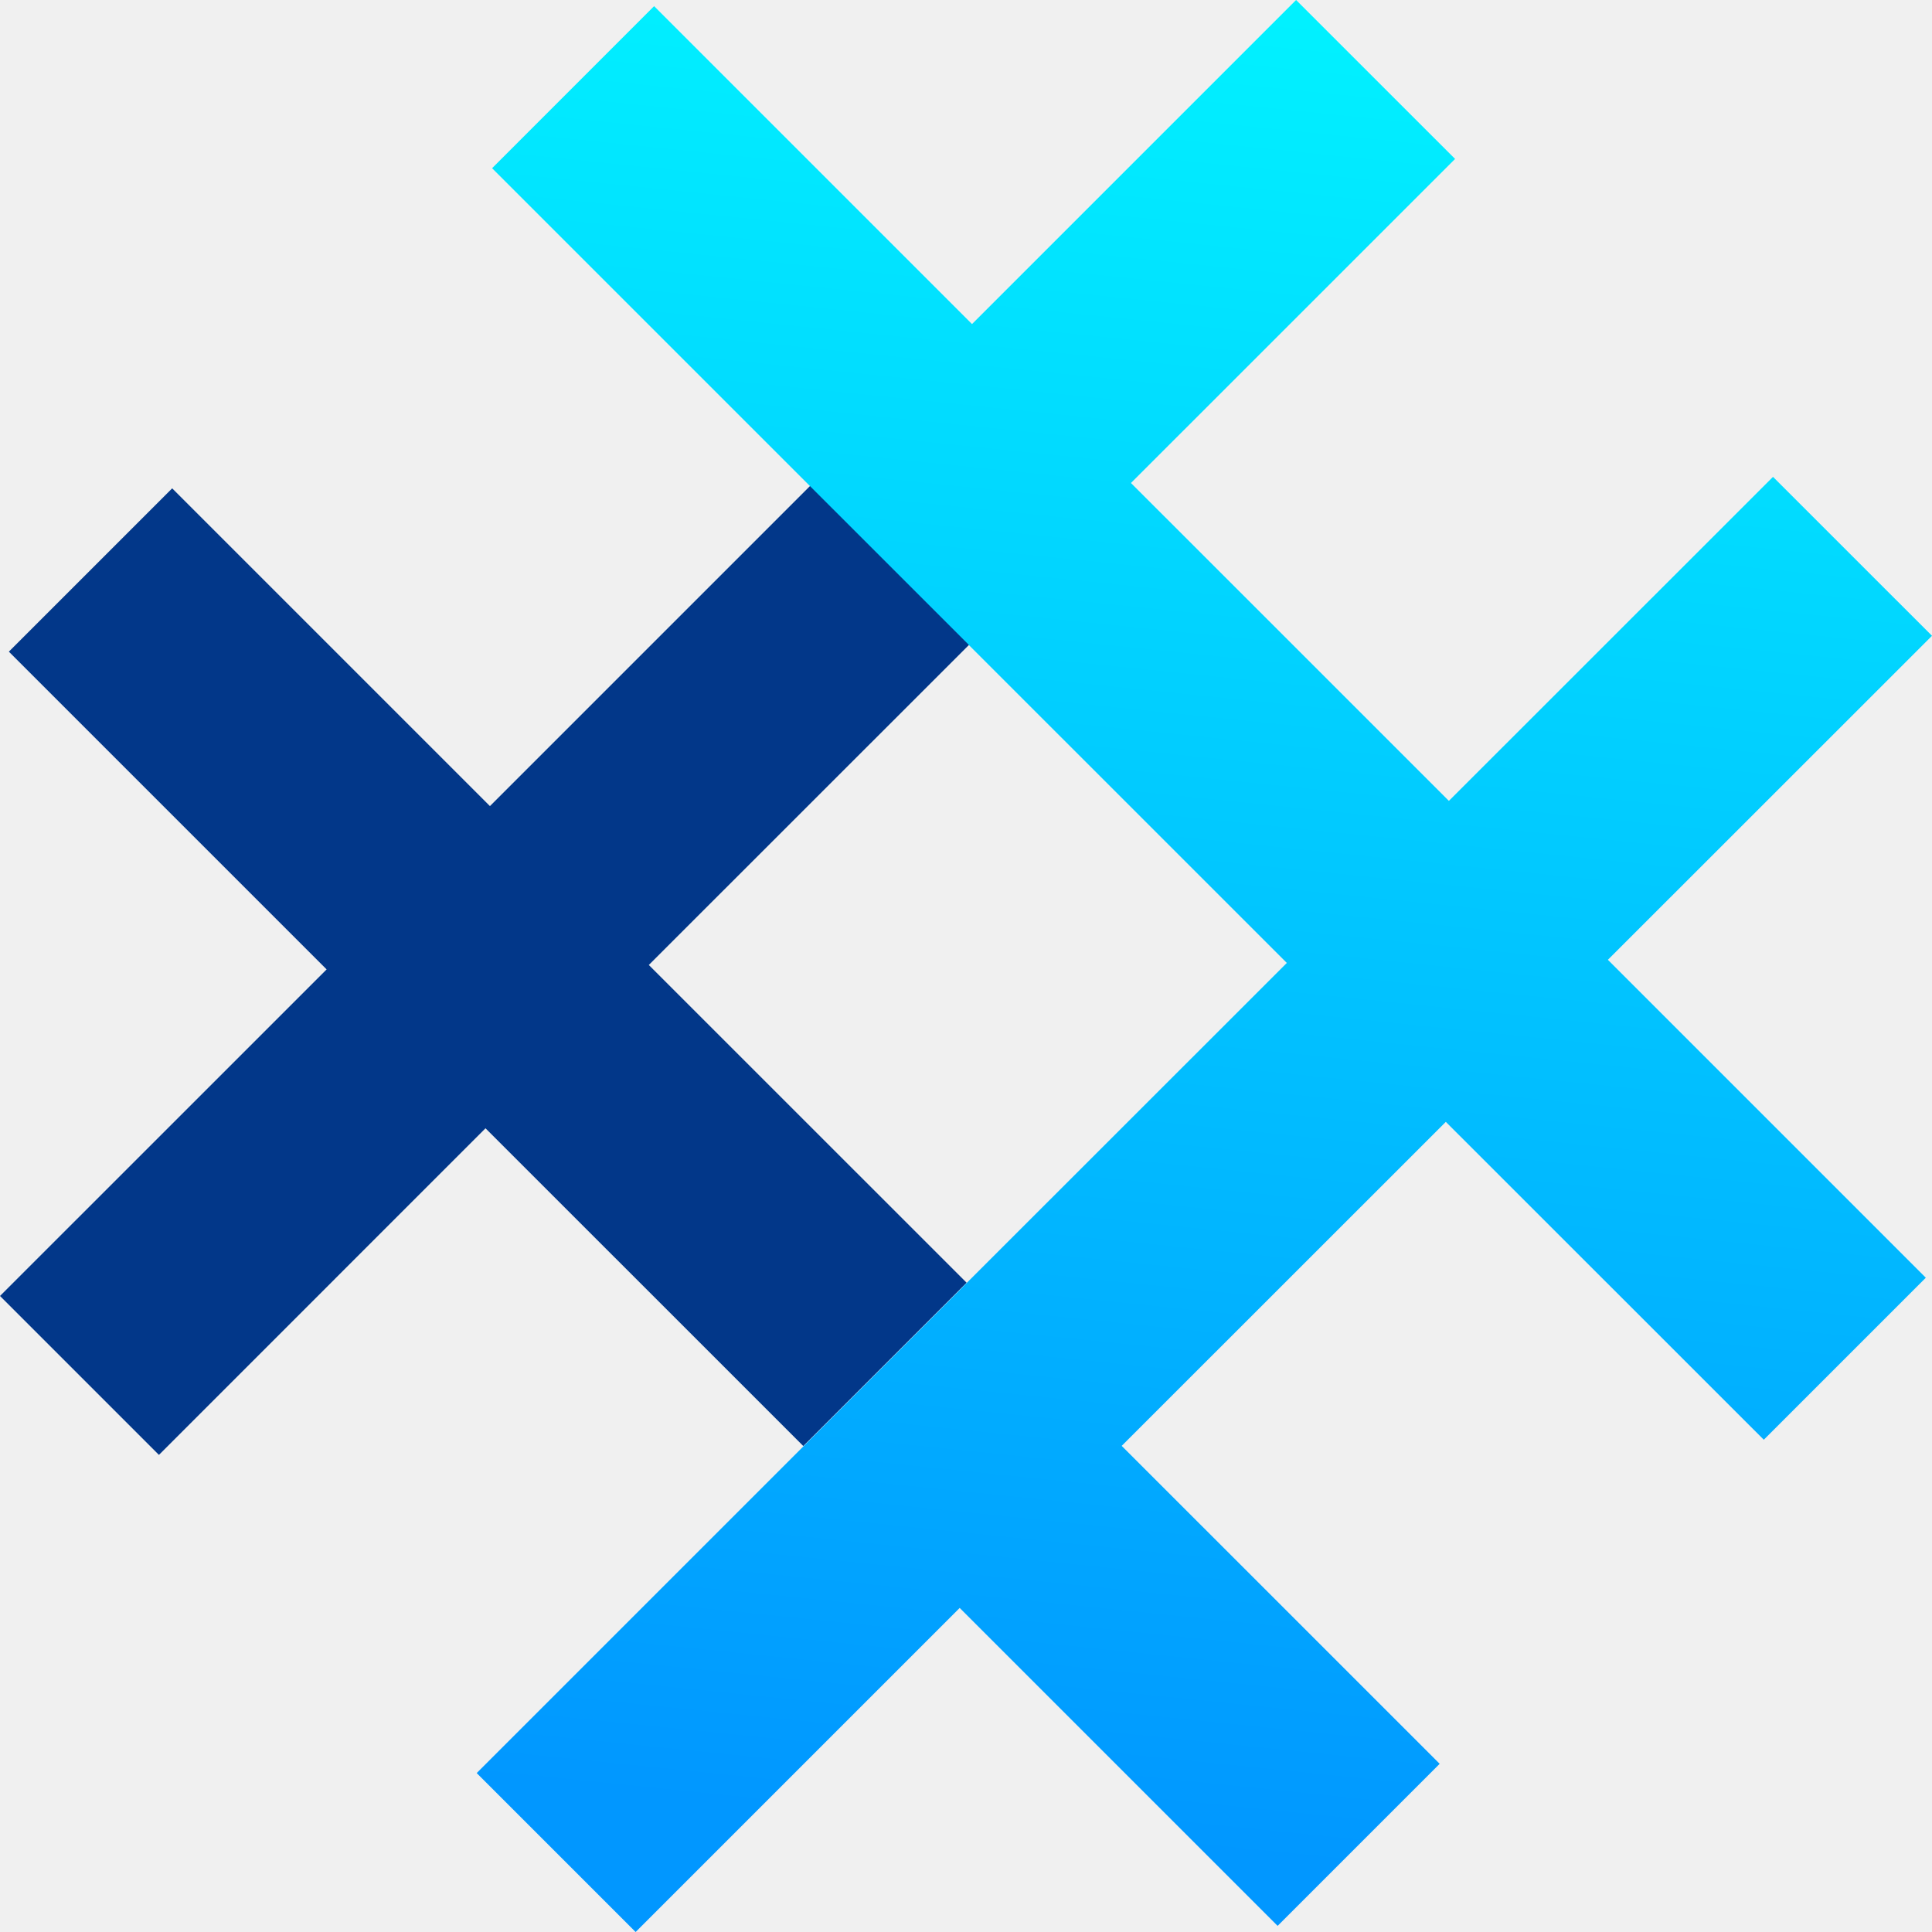
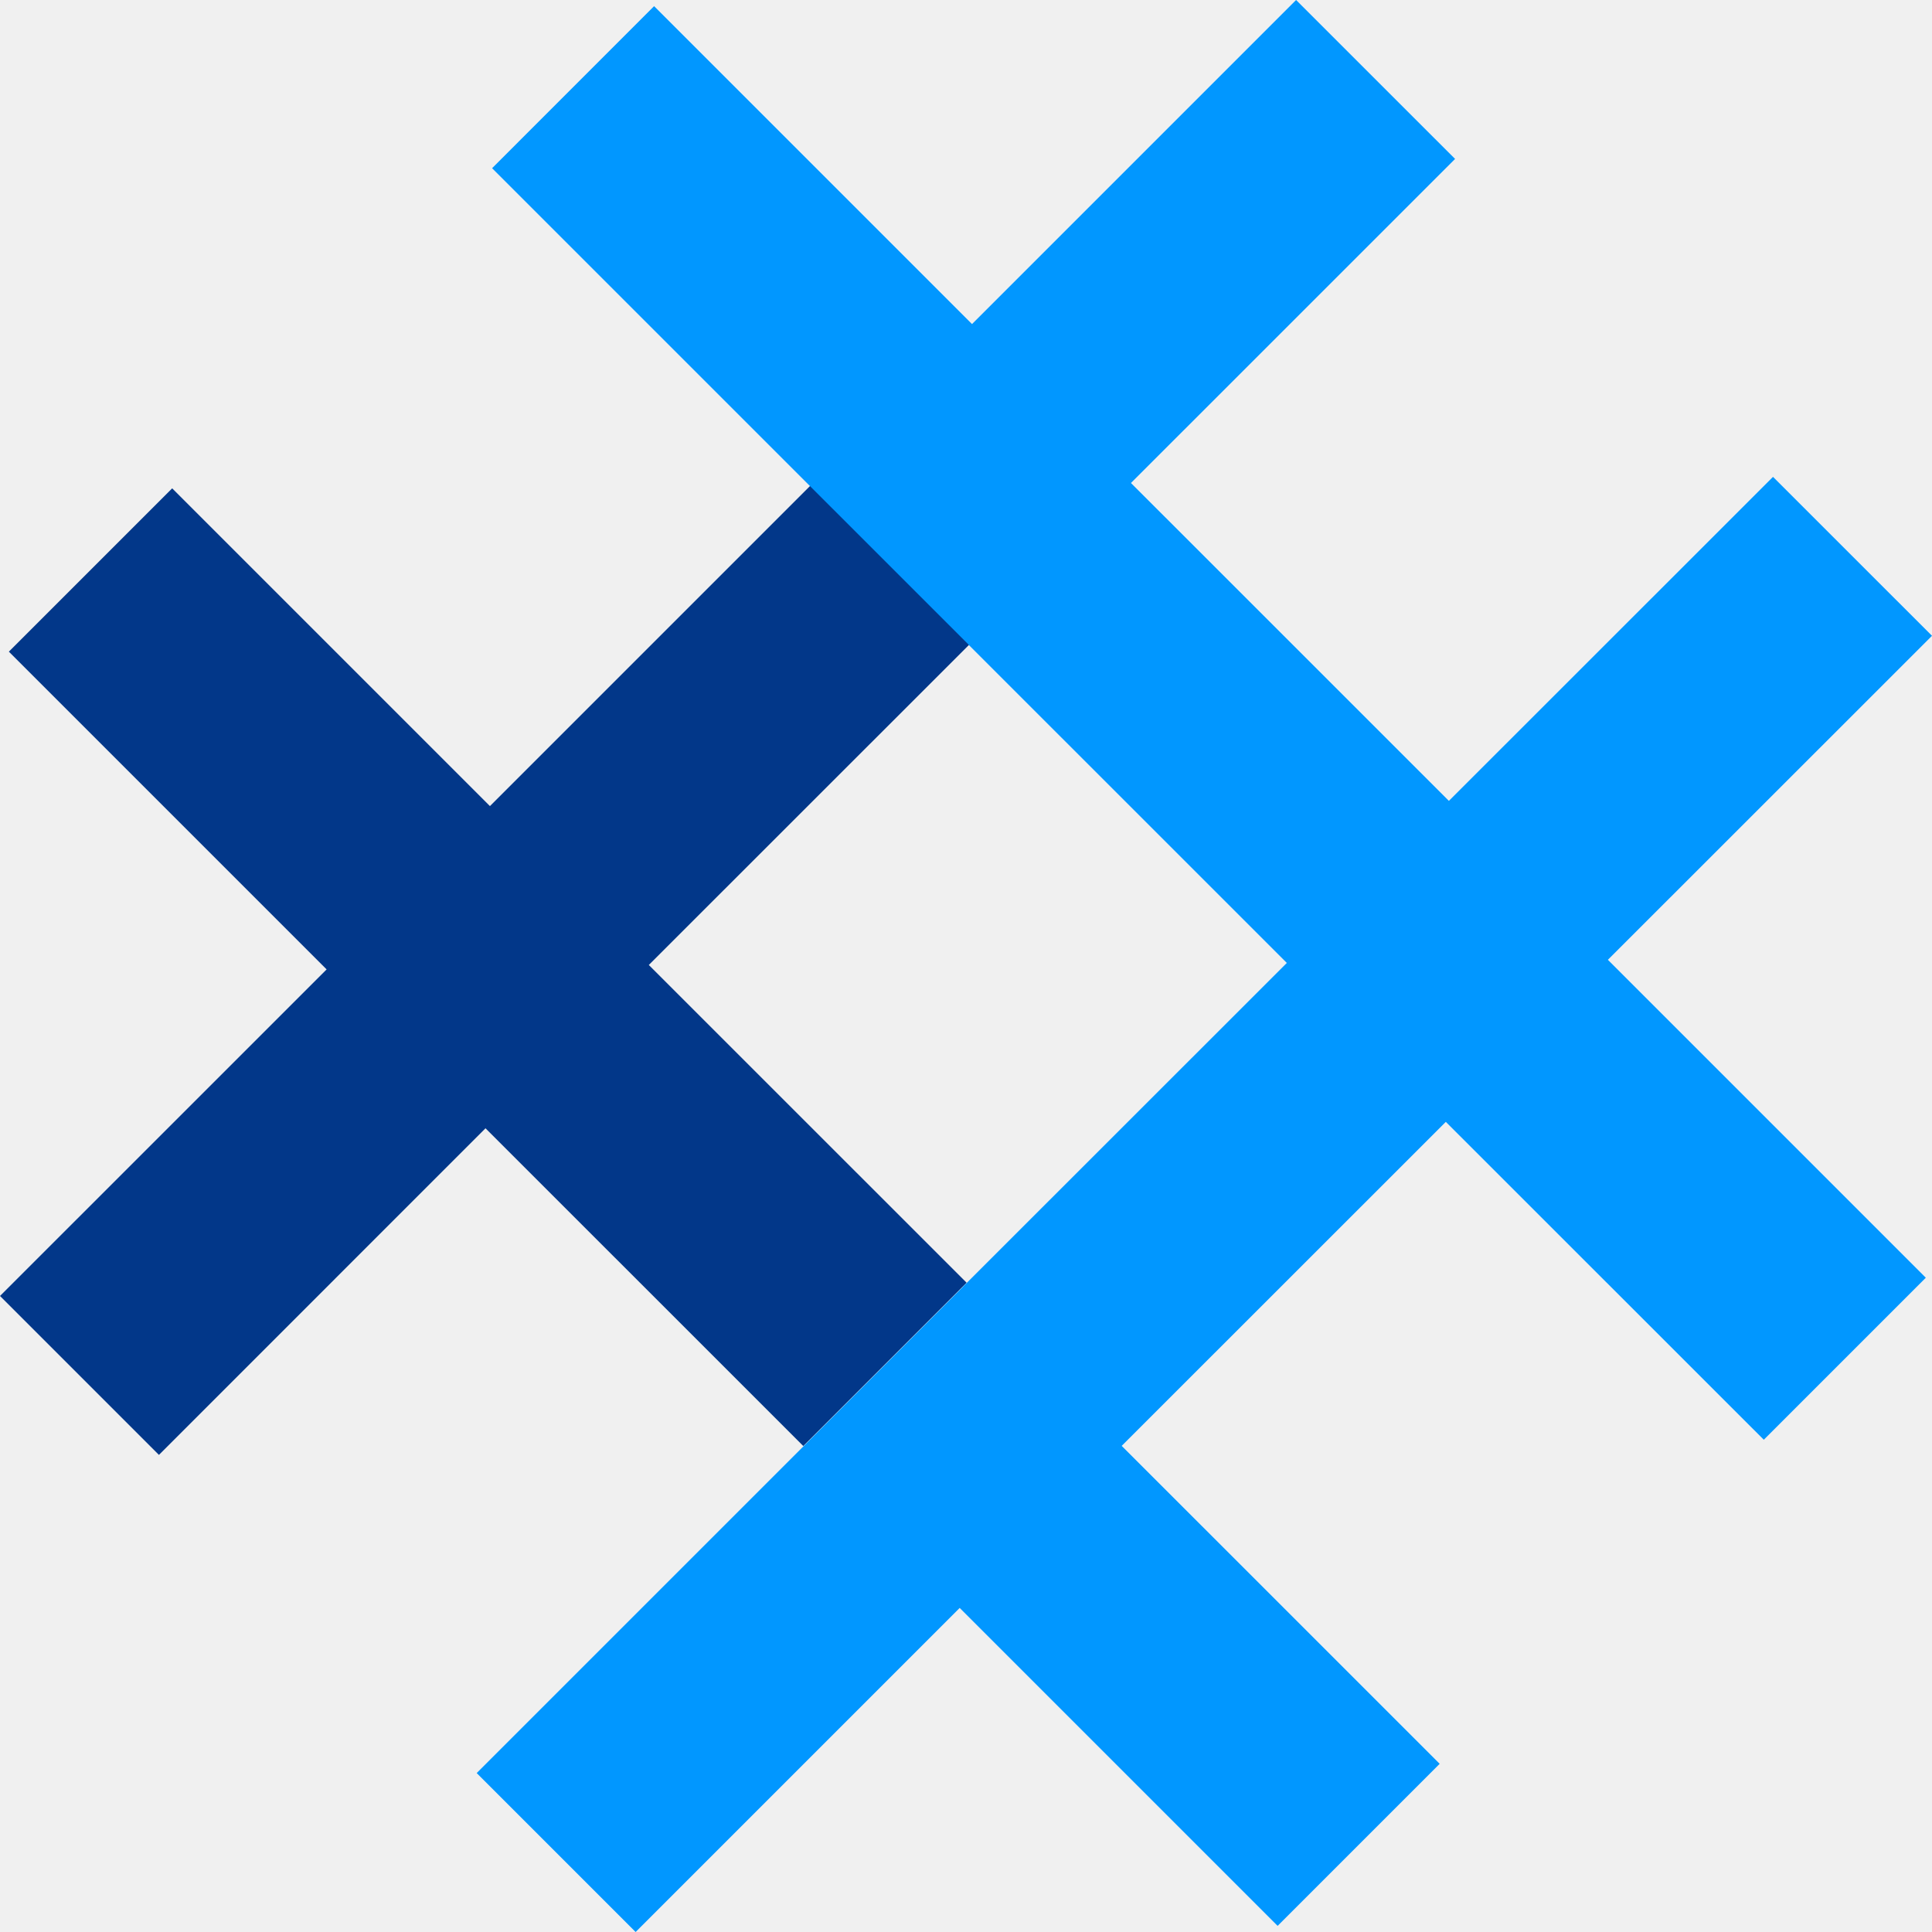
<svg xmlns="http://www.w3.org/2000/svg" width="34" height="34" viewBox="0 0 34 34" fill="none">
-   <g clip-path="url(#clip0_14_10)">
-     <path fill-rule="evenodd" clip-rule="evenodd" d="M3.03 8.594L8.622 14.186L14.37 8.438L17.167 11.235L11.418 16.982L17.011 22.574L14.137 25.448L8.544 19.856L2.797 25.604L0 22.807L5.748 17.06L0.156 11.468L3.03 8.594Z" fill="#023789" />
-     <path fill-rule="evenodd" clip-rule="evenodd" d="M14.092 25.5L16.943 22.649L16.942 22.648L22.646 16.946L17.051 11.352L17.052 11.351L14.254 8.554L8.66 2.96L11.511 0.108L17.106 5.703L22.809 0L25.607 2.797L19.903 8.5L25.498 14.094L31.202 8.392L34 11.189L28.296 16.891L33.891 22.486L31.04 25.337L25.444 19.743L19.74 25.445L25.336 31.04L22.484 33.892L16.889 28.297L11.186 34L8.389 31.203L14.092 25.5Z" fill="url(#paint0_linear_14_10)" />
-   </g>
-   <defs>
-     <linearGradient id="paint0_linear_14_10" x1="12.838" y1="-0.694" x2="9.543" y2="31.434" gradientUnits="userSpaceOnUse">
-       <stop stop-color="#01F1FF" />
-       <stop offset="1" stop-color="#0197FF" />
-     </linearGradient>
-     <clipPath id="clip0_14_10">
-       <rect width="34" height="34" fill="white" />
-     </clipPath>
-   </defs>
+   <path fill-rule="evenodd" clip-rule="evenodd" d="M3.03 8.594L8.622 14.186L14.37 8.438L17.167 11.235L11.418 16.982L17.011 22.574L14.137 25.448L8.544 19.856L2.797 25.604L0 22.807L5.748 17.06L0.156 11.468L3.03 8.594Z" fill="#023789" />
+   <path fill-rule="evenodd" clip-rule="evenodd" d="M14.092 25.5L16.943 22.649L16.942 22.648L22.646 16.946L17.051 11.352L17.052 11.351L14.254 8.554L8.66 2.96L11.511 0.108L17.106 5.703L22.809 0L25.607 2.797L19.903 8.5L25.498 14.094L31.202 8.392L34 11.189L28.296 16.891L33.891 22.486L31.04 25.337L25.444 19.743L19.74 25.445L25.336 31.04L22.484 33.892L16.889 28.297L11.186 34L8.389 31.203L14.092 25.5Z" fill="#0197FF" />
</svg>
